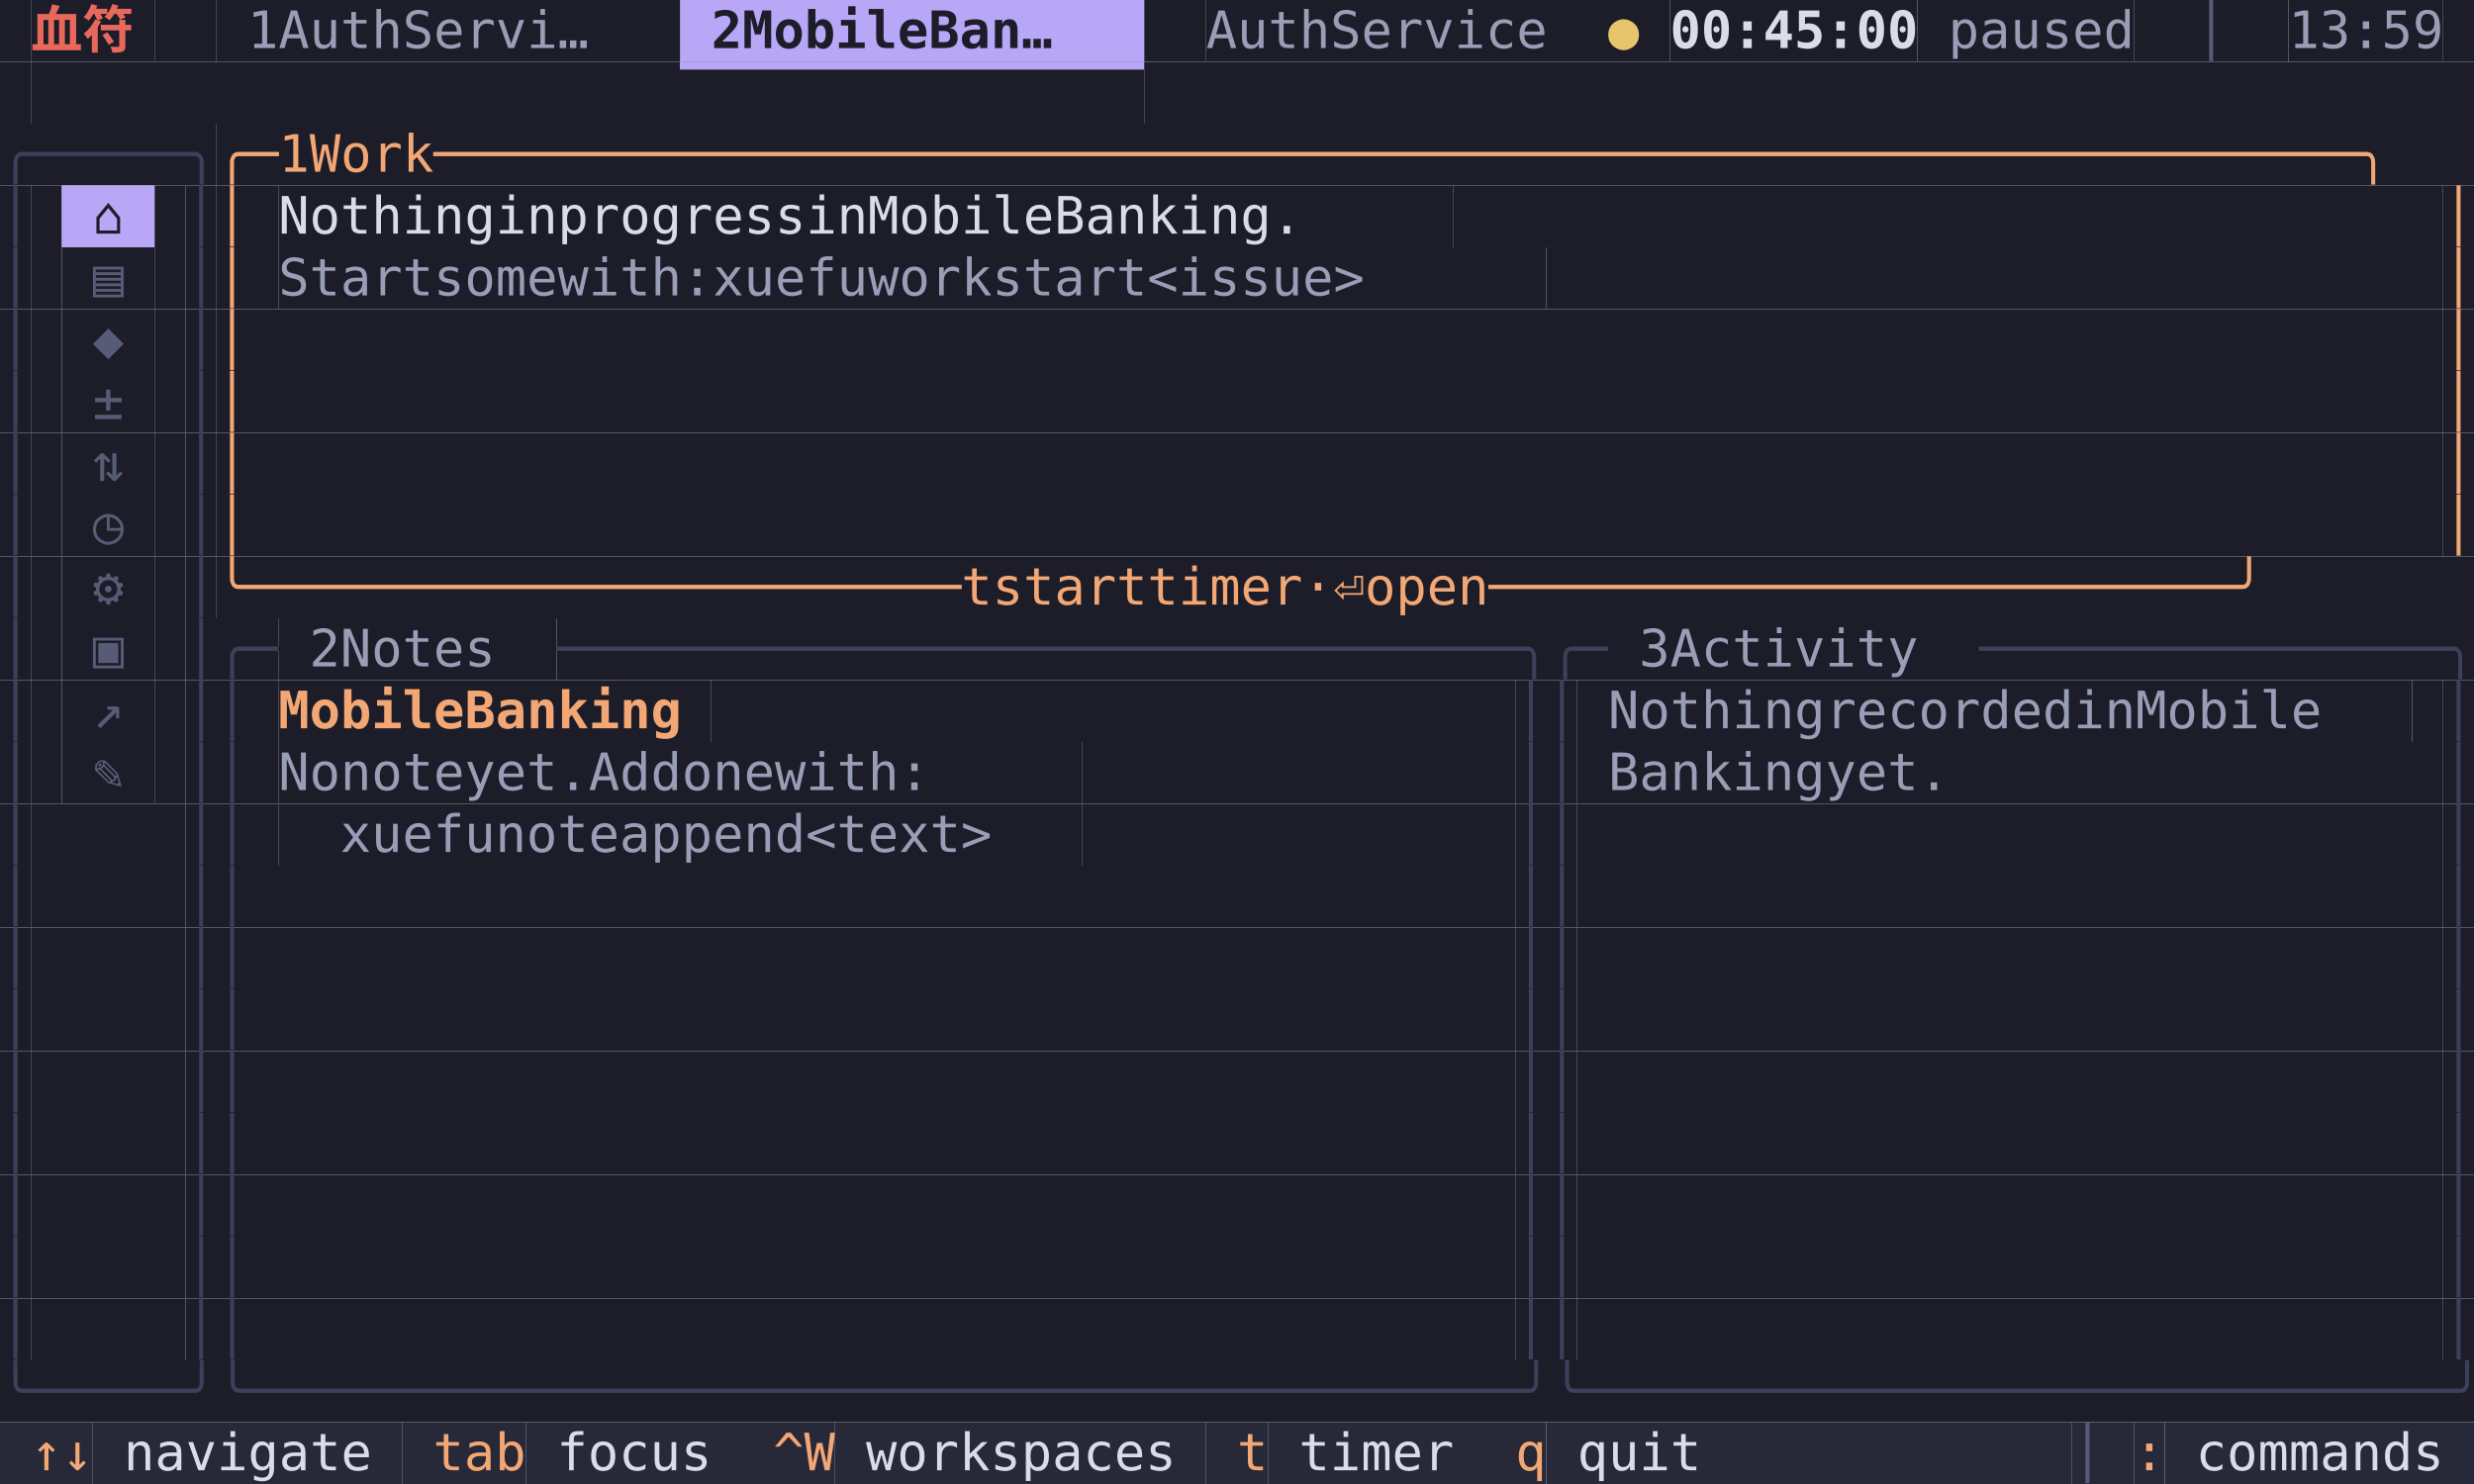
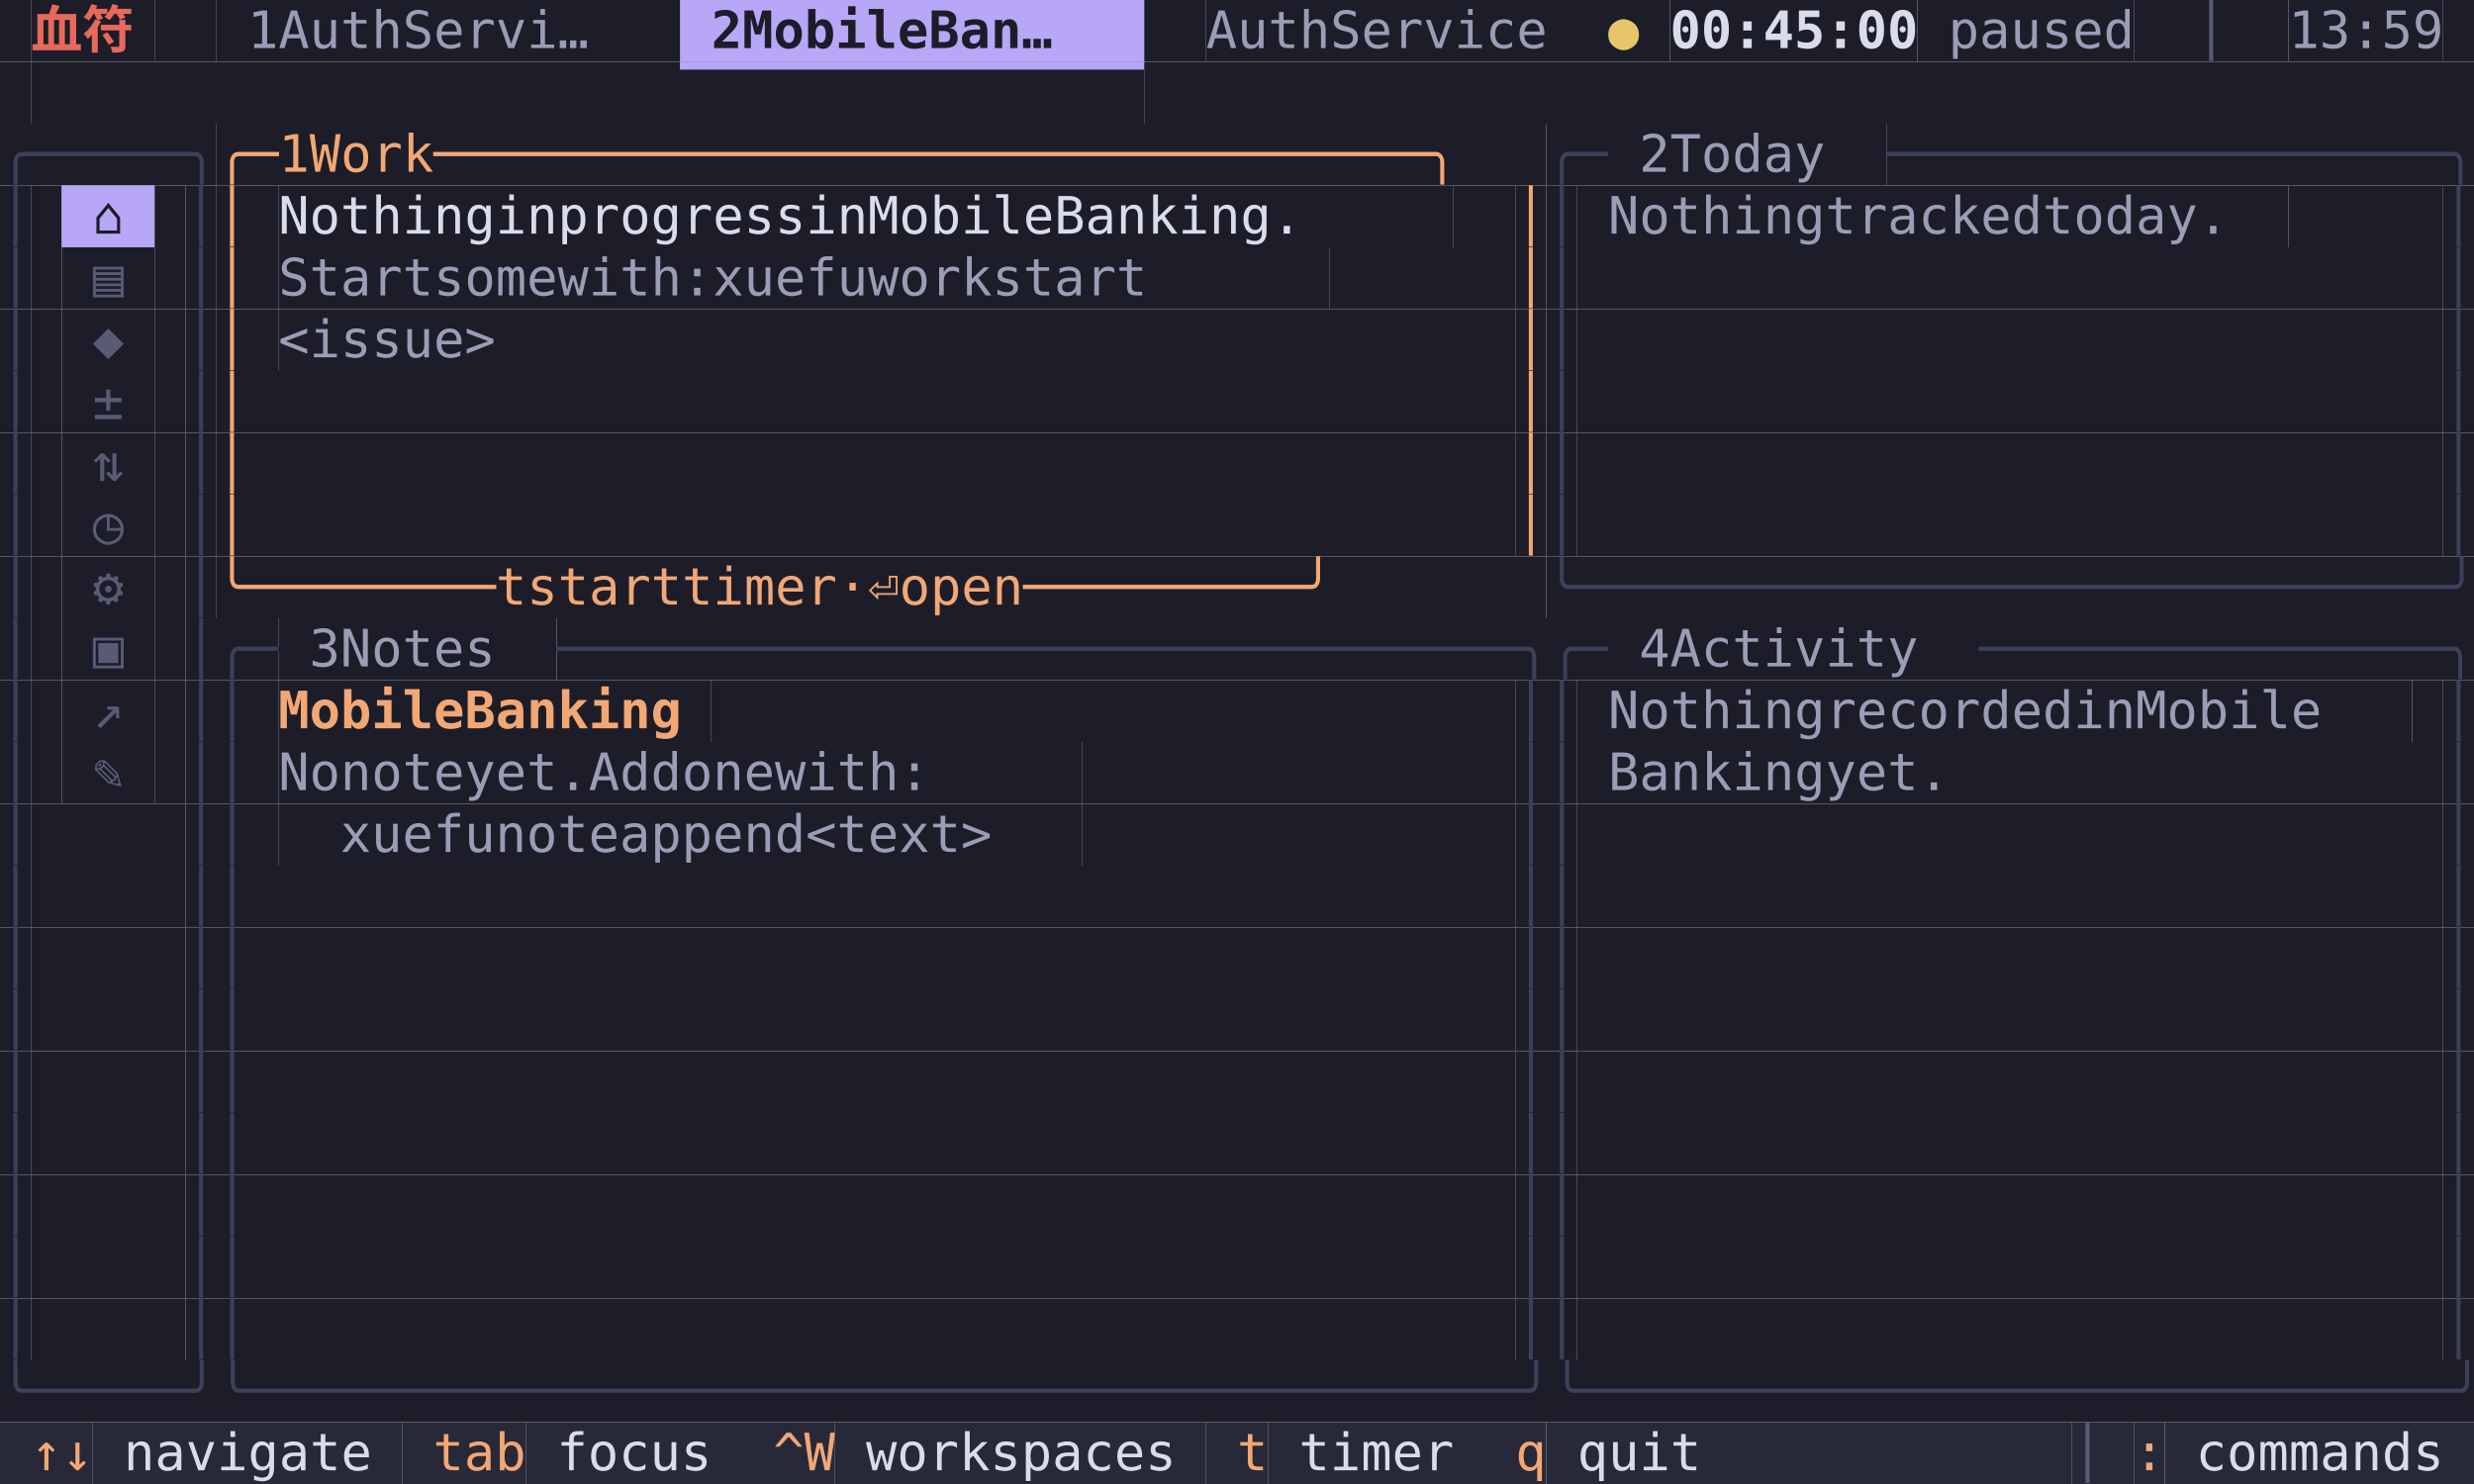
<svg xmlns="http://www.w3.org/2000/svg" width="720" height="432" viewBox="0 0 720 432" font-family="Menlo, 'DejaVu Sans Mono', 'Hiragino Sans GB', 'Noto Sans CJK SC', 'PingFang SC', monospace" font-size="15">
  <rect x="0" y="0" width="9" height="18" fill="#1c1d29" />
  <rect x="9" y="0" width="36" height="18" fill="#1c1d29" />
  <text x="9 27" y="14" fill="#e8685c" font-weight="bold">血符</text>
  <rect x="45" y="0" width="18" height="18" fill="#1c1d29" />
  <rect x="63" y="0" width="135" height="18" fill="#1c1d29" />
  <text x="72 90 99 108 117 135 144 153 162 171 180" y="14" fill="#9a9db6">1AuthServi…</text>
  <rect x="198" y="0" width="135" height="18" fill="#b8a6f6" />
  <text x="207 225 234 243 252 261 270 288 297 306 315" y="14" fill="#1c1d29" font-weight="bold">2MobileBan…</text>
  <rect x="333" y="0" width="18" height="18" fill="#1c1d29" />
  <rect x="351" y="0" width="117" height="18" fill="#1c1d29" />
  <text x="351 360 369 378 396 405 414 423 432 441 450" y="14" fill="#9a9db6">AuthService</text>
  <rect x="468" y="0" width="18" height="18" fill="#1c1d29" />
  <text x="468" y="14" fill="#e8c46a">●</text>
  <rect x="486" y="0" width="72" height="18" fill="#1c1d29" />
  <text x="486 495 504 513 522 531 540 549" y="14" fill="#dadcea" font-weight="bold">00:45:00</text>
  <rect x="558" y="0" width="63" height="18" fill="#1c1d29" />
  <text x="567 576 585 594 603 612" y="14" fill="#9a9db6">paused</text>
  <rect x="621" y="0" width="45" height="18" fill="#1c1d29" />
  <text x="639" y="14" fill="#585b75">│</text>
  <rect x="666" y="0" width="45" height="18" fill="#1c1d29" />
  <text x="666 675 684 693 702" y="14" fill="#9a9db6">13:59</text>
  <rect x="711" y="0" width="9" height="18" fill="#1c1d29" />
  <rect x="0" y="18" width="9" height="18" fill="#1c1d29" />
  <rect x="9" y="18" width="324" height="18" fill="#1c1d29" />
  <text x="198 207 216 225 234 243 252 261 270 279 288 297 306 315 324" y="32" fill="#b8a6f6">▔▔▔▔▔▔▔▔▔▔▔▔▔▔▔</text>
  <rect x="333" y="18" width="387" height="18" fill="#1c1d29" />
  <rect x="0" y="36" width="63" height="18" fill="#1c1d29" />
  <text x="0 9 18 27 36 45 54" y="50" fill="#3d405a">╭─────╮</text>
-   <rect x="63" y="36" width="657" height="18" fill="#1c1d29" />
-   <text x="63 72 90 108 117 126 135 153 162 171 180 189 198 207 216 225 234 243 252 261 270 279 288 297 306 315 324 333 342 351 360 369 378 387 396 405 414 423 432 441 450 459 468 477 486 495 504 513 522 531 540 549 558 567 576 585 594 603 612 621 630 639 648 657 666 675 684 693 702 711" y="50" fill="#f2a774">╭─1Work──────────────────────────────────────────────────────────────╮</text>
+   <rect x="63" y="36" width="387" height="18" fill="#1c1d29" />
+   <text x="63 72 90 108 117 126 135 153 162 171 180 189 198 207 216 225 234 243 252 261 270 279 288 297 306 315 324 333 342 351 360 369 378 387 396 405 414 423 432 441" y="50" fill="#f2a774">╭─1Work────────────────────────────────╮</text>
+   <rect x="450" y="36" width="18" height="18" fill="#1c1d29" />
+   <text x="450 459" y="50" fill="#3d405a">╭─</text>
+   <rect x="468" y="36" width="81" height="18" fill="#1c1d29" />
+   <text x="477 495 504 513 522 531" y="50" fill="#9a9db6">2Today</text>
+   <rect x="549" y="36" width="171" height="18" fill="#1c1d29" />
+   <text x="549 558 567 576 585 594 603 612 621 630 639 648 657 666 675 684 693 702 711" y="50" fill="#3d405a">──────────────────╮</text>
  <rect x="0" y="54" width="9" height="18" fill="#1c1d29" />
  <text x="0" y="68" fill="#3d405a">│</text>
  <rect x="9" y="54" width="9" height="18" fill="#1c1d29" />
  <rect x="18" y="54" width="27" height="18" fill="#b8a6f6" />
  <text x="27" y="68" fill="#1c1d29">⌂</text>
  <rect x="45" y="54" width="9" height="18" fill="#1c1d29" />
  <rect x="54" y="54" width="9" height="18" fill="#1c1d29" />
  <text x="54" y="68" fill="#3d405a">│</text>
  <rect x="63" y="54" width="9" height="18" fill="#1c1d29" />
  <text x="63" y="68" fill="#f2a774">│</text>
  <rect x="72" y="54" width="9" height="18" fill="#1c1d29" />
  <rect x="81" y="54" width="342" height="18" fill="#1c1d29" />
  <text x="81 90 99 108 117 126 135 153 162 180 189 198 207 216 225 234 243 261 270 288 297 306 315 324 333 351 360 369 378 387 396 405 414" y="68" fill="#dadcea">NothinginprogressinMobileBanking.</text>
-   <rect x="423" y="54" width="288" height="18" fill="#1c1d29" />
+   <rect x="423" y="54" width="18" height="18" fill="#1c1d29" />
+   <rect x="441" y="54" width="9" height="18" fill="#1c1d29" />
+   <text x="441" y="68" fill="#f2a774">│</text>
+   <rect x="450" y="54" width="9" height="18" fill="#1c1d29" />
+   <text x="450" y="68" fill="#3d405a">│</text>
+   <rect x="459" y="54" width="9" height="18" fill="#1c1d29" />
+   <rect x="468" y="54" width="198" height="18" fill="#1c1d29" />
+   <text x="468 477 486 495 504 513 522 540 549 558 567 576 585 594 612 621 630 639 648 657" y="68" fill="#9a9db6">Nothingtrackedtoday.</text>
+   <rect x="666" y="54" width="45" height="18" fill="#1c1d29" />
  <rect x="711" y="54" width="9" height="18" fill="#1c1d29" />
-   <text x="711" y="68" fill="#f2a774">│</text>
+   <text x="711" y="68" fill="#3d405a">│</text>
  <rect x="0" y="72" width="9" height="18" fill="#1c1d29" />
  <text x="0" y="86" fill="#3d405a">│</text>
  <rect x="9" y="72" width="9" height="18" fill="#1c1d29" />
  <rect x="18" y="72" width="27" height="18" fill="#1c1d29" />
  <text x="27" y="86" fill="#585b75">▤</text>
  <rect x="45" y="72" width="9" height="18" fill="#1c1d29" />
  <rect x="54" y="72" width="9" height="18" fill="#1c1d29" />
  <text x="54" y="86" fill="#3d405a">│</text>
  <rect x="63" y="72" width="9" height="18" fill="#1c1d29" />
  <text x="63" y="86" fill="#f2a774">│</text>
  <rect x="72" y="72" width="9" height="18" fill="#1c1d29" />
-   <rect x="81" y="72" width="369" height="18" fill="#1c1d29" />
-   <text x="81 90 99 108 117 135 144 153 162 180 189 198 207 216 234 243 252 261 270 288 297 306 315 333 342 351 360 369 387 396 405 414 423 432 441" y="86" fill="#9a9db6">Startsomewith:xuefuworkstart&lt;issue&gt;</text>
-   <rect x="450" y="72" width="261" height="18" fill="#1c1d29" />
+   <rect x="81" y="72" width="306" height="18" fill="#1c1d29" />
+   <text x="81 90 99 108 117 135 144 153 162 180 189 198 207 216 234 243 252 261 270 288 297 306 315 333 342 351 360 369" y="86" fill="#9a9db6">Startsomewith:xuefuworkstart</text>
+   <rect x="387" y="72" width="54" height="18" fill="#1c1d29" />
+   <rect x="441" y="72" width="9" height="18" fill="#1c1d29" />
+   <text x="441" y="86" fill="#f2a774">│</text>
+   <rect x="450" y="72" width="9" height="18" fill="#1c1d29" />
+   <text x="450" y="86" fill="#3d405a">│</text>
+   <rect x="459" y="72" width="252" height="18" fill="#1c1d29" />
  <rect x="711" y="72" width="9" height="18" fill="#1c1d29" />
-   <text x="711" y="86" fill="#f2a774">│</text>
+   <text x="711" y="86" fill="#3d405a">│</text>
  <rect x="0" y="90" width="9" height="18" fill="#1c1d29" />
  <text x="0" y="104" fill="#3d405a">│</text>
  <rect x="9" y="90" width="9" height="18" fill="#1c1d29" />
  <rect x="18" y="90" width="27" height="18" fill="#1c1d29" />
  <text x="27" y="104" fill="#585b75">◆</text>
  <rect x="45" y="90" width="9" height="18" fill="#1c1d29" />
  <rect x="54" y="90" width="9" height="18" fill="#1c1d29" />
  <text x="54" y="104" fill="#3d405a">│</text>
  <rect x="63" y="90" width="9" height="18" fill="#1c1d29" />
  <text x="63" y="104" fill="#f2a774">│</text>
-   <rect x="72" y="90" width="639" height="18" fill="#1c1d29" />
+   <rect x="72" y="90" width="9" height="18" fill="#1c1d29" />
+   <rect x="81" y="90" width="63" height="18" fill="#1c1d29" />
+   <text x="81 90 99 108 117 126 135" y="104" fill="#9a9db6">&lt;issue&gt;</text>
+   <rect x="144" y="90" width="297" height="18" fill="#1c1d29" />
+   <rect x="441" y="90" width="9" height="18" fill="#1c1d29" />
+   <text x="441" y="104" fill="#f2a774">│</text>
+   <rect x="450" y="90" width="9" height="18" fill="#1c1d29" />
+   <text x="450" y="104" fill="#3d405a">│</text>
+   <rect x="459" y="90" width="252" height="18" fill="#1c1d29" />
  <rect x="711" y="90" width="9" height="18" fill="#1c1d29" />
-   <text x="711" y="104" fill="#f2a774">│</text>
+   <text x="711" y="104" fill="#3d405a">│</text>
  <rect x="0" y="108" width="9" height="18" fill="#1c1d29" />
  <text x="0" y="122" fill="#3d405a">│</text>
  <rect x="9" y="108" width="9" height="18" fill="#1c1d29" />
  <rect x="18" y="108" width="27" height="18" fill="#1c1d29" />
  <text x="27" y="122" fill="#585b75">±</text>
  <rect x="45" y="108" width="9" height="18" fill="#1c1d29" />
  <rect x="54" y="108" width="9" height="18" fill="#1c1d29" />
  <text x="54" y="122" fill="#3d405a">│</text>
  <rect x="63" y="108" width="9" height="18" fill="#1c1d29" />
  <text x="63" y="122" fill="#f2a774">│</text>
-   <rect x="72" y="108" width="639" height="18" fill="#1c1d29" />
+   <rect x="72" y="108" width="369" height="18" fill="#1c1d29" />
+   <rect x="441" y="108" width="9" height="18" fill="#1c1d29" />
+   <text x="441" y="122" fill="#f2a774">│</text>
+   <rect x="450" y="108" width="9" height="18" fill="#1c1d29" />
+   <text x="450" y="122" fill="#3d405a">│</text>
+   <rect x="459" y="108" width="252" height="18" fill="#1c1d29" />
  <rect x="711" y="108" width="9" height="18" fill="#1c1d29" />
-   <text x="711" y="122" fill="#f2a774">│</text>
+   <text x="711" y="122" fill="#3d405a">│</text>
  <rect x="0" y="126" width="9" height="18" fill="#1c1d29" />
  <text x="0" y="140" fill="#3d405a">│</text>
  <rect x="9" y="126" width="9" height="18" fill="#1c1d29" />
  <rect x="18" y="126" width="27" height="18" fill="#1c1d29" />
  <text x="27" y="140" fill="#585b75">⇅</text>
  <rect x="45" y="126" width="9" height="18" fill="#1c1d29" />
  <rect x="54" y="126" width="9" height="18" fill="#1c1d29" />
  <text x="54" y="140" fill="#3d405a">│</text>
  <rect x="63" y="126" width="9" height="18" fill="#1c1d29" />
  <text x="63" y="140" fill="#f2a774">│</text>
-   <rect x="72" y="126" width="639" height="18" fill="#1c1d29" />
+   <rect x="72" y="126" width="369" height="18" fill="#1c1d29" />
+   <rect x="441" y="126" width="9" height="18" fill="#1c1d29" />
+   <text x="441" y="140" fill="#f2a774">│</text>
+   <rect x="450" y="126" width="9" height="18" fill="#1c1d29" />
+   <text x="450" y="140" fill="#3d405a">│</text>
+   <rect x="459" y="126" width="252" height="18" fill="#1c1d29" />
  <rect x="711" y="126" width="9" height="18" fill="#1c1d29" />
-   <text x="711" y="140" fill="#f2a774">│</text>
+   <text x="711" y="140" fill="#3d405a">│</text>
  <rect x="0" y="144" width="9" height="18" fill="#1c1d29" />
  <text x="0" y="158" fill="#3d405a">│</text>
  <rect x="9" y="144" width="9" height="18" fill="#1c1d29" />
  <rect x="18" y="144" width="27" height="18" fill="#1c1d29" />
  <text x="27" y="158" fill="#585b75">◷</text>
  <rect x="45" y="144" width="9" height="18" fill="#1c1d29" />
  <rect x="54" y="144" width="9" height="18" fill="#1c1d29" />
  <text x="54" y="158" fill="#3d405a">│</text>
  <rect x="63" y="144" width="9" height="18" fill="#1c1d29" />
  <text x="63" y="158" fill="#f2a774">│</text>
-   <rect x="72" y="144" width="639" height="18" fill="#1c1d29" />
+   <rect x="72" y="144" width="369" height="18" fill="#1c1d29" />
+   <rect x="441" y="144" width="9" height="18" fill="#1c1d29" />
+   <text x="441" y="158" fill="#f2a774">│</text>
+   <rect x="450" y="144" width="9" height="18" fill="#1c1d29" />
+   <text x="450" y="158" fill="#3d405a">│</text>
+   <rect x="459" y="144" width="252" height="18" fill="#1c1d29" />
  <rect x="711" y="144" width="9" height="18" fill="#1c1d29" />
-   <text x="711" y="158" fill="#f2a774">│</text>
+   <text x="711" y="158" fill="#3d405a">│</text>
  <rect x="0" y="162" width="9" height="18" fill="#1c1d29" />
  <text x="0" y="176" fill="#3d405a">│</text>
  <rect x="9" y="162" width="9" height="18" fill="#1c1d29" />
  <rect x="18" y="162" width="27" height="18" fill="#1c1d29" />
  <text x="27" y="176" fill="#585b75">⚙</text>
  <rect x="45" y="162" width="9" height="18" fill="#1c1d29" />
  <rect x="54" y="162" width="9" height="18" fill="#1c1d29" />
  <text x="54" y="176" fill="#3d405a">│</text>
-   <rect x="63" y="162" width="657" height="18" fill="#1c1d29" />
-   <text x="63 72 81 90 99 108 117 126 135 144 153 162 171 180 189 198 207 216 225 234 243 252 261 270 288 306 315 324 333 342 360 369 378 387 396 414 432 450 459 468 477 495 504 513 522 531 540 549 558 567 576 585 594 603 612 621 630 639 648 657 666 675 684 693 702 711" y="176" fill="#f2a774">╰───────────────────────tstarttimer·⏎open────────────────────────╯</text>
+   <rect x="63" y="162" width="387" height="18" fill="#1c1d29" />
+   <text x="63 72 81 90 99 108 117 126 135 153 171 180 189 198 207 225 234 243 252 261 279 297 315 324 333 342 360 369 378 387 396 405 414 423 432 441" y="176" fill="#f2a774">╰────────tstarttimer·⏎open─────────╯</text>
+   <rect x="450" y="162" width="270" height="18" fill="#1c1d29" />
+   <text x="450 459 468 477 486 495 504 513 522 531 540 549 558 567 576 585 594 603 612 621 630 639 648 657 666 675 684 693 702 711" y="176" fill="#3d405a">╰────────────────────────────╯</text>
  <rect x="0" y="180" width="9" height="18" fill="#1c1d29" />
  <text x="0" y="194" fill="#3d405a">│</text>
  <rect x="9" y="180" width="9" height="18" fill="#1c1d29" />
  <rect x="18" y="180" width="27" height="18" fill="#1c1d29" />
  <text x="27" y="194" fill="#585b75">▣</text>
  <rect x="45" y="180" width="9" height="18" fill="#1c1d29" />
  <rect x="54" y="180" width="27" height="18" fill="#1c1d29" />
  <text x="54 63 72" y="194" fill="#3d405a">│╭─</text>
  <rect x="81" y="180" width="81" height="18" fill="#1c1d29" />
-   <text x="90 108 117 126 135 144" y="194" fill="#9a9db6">2Notes</text>
+   <text x="90 108 117 126 135 144" y="194" fill="#9a9db6">3Notes</text>
  <rect x="162" y="180" width="306" height="18" fill="#1c1d29" />
  <text x="162 171 180 189 198 207 216 225 234 243 252 261 270 279 288 297 306 315 324 333 342 351 360 369 378 387 396 405 414 423 432 441 450 459" y="194" fill="#3d405a">───────────────────────────────╮╭─</text>
  <rect x="468" y="180" width="108" height="18" fill="#1c1d29" />
-   <text x="477 495 504 513 522 531 540 549 558" y="194" fill="#9a9db6">3Activity</text>
+   <text x="477 495 504 513 522 531 540 549 558" y="194" fill="#9a9db6">4Activity</text>
  <rect x="576" y="180" width="144" height="18" fill="#1c1d29" />
  <text x="576 585 594 603 612 621 630 639 648 657 666 675 684 693 702 711" y="194" fill="#3d405a">───────────────╮</text>
  <rect x="0" y="198" width="9" height="18" fill="#1c1d29" />
  <text x="0" y="212" fill="#3d405a">│</text>
  <rect x="9" y="198" width="9" height="18" fill="#1c1d29" />
  <rect x="18" y="198" width="27" height="18" fill="#1c1d29" />
  <text x="27" y="212" fill="#585b75">↗</text>
  <rect x="45" y="198" width="9" height="18" fill="#1c1d29" />
  <rect x="54" y="198" width="18" height="18" fill="#1c1d29" />
  <text x="54 63" y="212" fill="#3d405a">││</text>
  <rect x="72" y="198" width="9" height="18" fill="#1c1d29" />
  <rect x="81" y="198" width="126" height="18" fill="#1c1d29" />
  <text x="81 90 99 108 117 126 144 153 162 171 180 189 198" y="212" fill="#f2a774" font-weight="bold">MobileBanking</text>
  <rect x="207" y="198" width="234" height="18" fill="#1c1d29" />
  <rect x="441" y="198" width="18" height="18" fill="#1c1d29" />
  <text x="441 450" y="212" fill="#3d405a">││</text>
  <rect x="459" y="198" width="9" height="18" fill="#1c1d29" />
  <rect x="468" y="198" width="234" height="18" fill="#1c1d29" />
  <text x="468 477 486 495 504 513 522 540 549 558 567 576 585 594 603 621 630 648 657 666 675 684 693" y="212" fill="#9a9db6">NothingrecordedinMobile</text>
  <rect x="702" y="198" width="9" height="18" fill="#1c1d29" />
  <rect x="711" y="198" width="9" height="18" fill="#1c1d29" />
  <text x="711" y="212" fill="#3d405a">│</text>
  <rect x="0" y="216" width="9" height="18" fill="#1c1d29" />
  <text x="0" y="230" fill="#3d405a">│</text>
  <rect x="9" y="216" width="9" height="18" fill="#1c1d29" />
  <rect x="18" y="216" width="27" height="18" fill="#1c1d29" />
  <text x="27" y="230" fill="#585b75">✎</text>
  <rect x="45" y="216" width="9" height="18" fill="#1c1d29" />
  <rect x="54" y="216" width="18" height="18" fill="#1c1d29" />
  <text x="54 63" y="230" fill="#3d405a">││</text>
  <rect x="72" y="216" width="9" height="18" fill="#1c1d29" />
  <rect x="81" y="216" width="234" height="18" fill="#1c1d29" />
  <text x="81 90 108 117 126 135 153 162 171 180 198 207 216 234 243 252 270 279 288 297 306" y="230" fill="#9a9db6">Nonoteyet.Addonewith:</text>
  <rect x="315" y="216" width="126" height="18" fill="#1c1d29" />
  <rect x="441" y="216" width="18" height="18" fill="#1c1d29" />
  <text x="441 450" y="230" fill="#3d405a">││</text>
  <rect x="459" y="216" width="9" height="18" fill="#1c1d29" />
  <rect x="468" y="216" width="108" height="18" fill="#1c1d29" />
  <text x="468 477 486 495 504 513 522 540 549 558 567" y="230" fill="#9a9db6">Bankingyet.</text>
  <rect x="576" y="216" width="135" height="18" fill="#1c1d29" />
  <rect x="711" y="216" width="9" height="18" fill="#1c1d29" />
  <text x="711" y="230" fill="#3d405a">│</text>
  <rect x="0" y="234" width="9" height="18" fill="#1c1d29" />
  <text x="0" y="248" fill="#3d405a">│</text>
  <rect x="9" y="234" width="45" height="18" fill="#1c1d29" />
  <rect x="54" y="234" width="18" height="18" fill="#1c1d29" />
  <text x="54 63" y="248" fill="#3d405a">││</text>
  <rect x="72" y="234" width="9" height="18" fill="#1c1d29" />
  <rect x="81" y="234" width="234" height="18" fill="#1c1d29" />
  <text x="99 108 117 126 135 153 162 171 180 198 207 216 225 234 243 261 270 279 288 297 306" y="248" fill="#9a9db6">xuefunoteappend&lt;text&gt;</text>
  <rect x="315" y="234" width="126" height="18" fill="#1c1d29" />
  <rect x="441" y="234" width="18" height="18" fill="#1c1d29" />
  <text x="441 450" y="248" fill="#3d405a">││</text>
  <rect x="459" y="234" width="252" height="18" fill="#1c1d29" />
  <rect x="711" y="234" width="9" height="18" fill="#1c1d29" />
  <text x="711" y="248" fill="#3d405a">│</text>
  <rect x="0" y="252" width="9" height="18" fill="#1c1d29" />
  <text x="0" y="266" fill="#3d405a">│</text>
  <rect x="9" y="252" width="45" height="18" fill="#1c1d29" />
  <rect x="54" y="252" width="18" height="18" fill="#1c1d29" />
  <text x="54 63" y="266" fill="#3d405a">││</text>
  <rect x="72" y="252" width="369" height="18" fill="#1c1d29" />
  <rect x="441" y="252" width="18" height="18" fill="#1c1d29" />
  <text x="441 450" y="266" fill="#3d405a">││</text>
  <rect x="459" y="252" width="252" height="18" fill="#1c1d29" />
  <rect x="711" y="252" width="9" height="18" fill="#1c1d29" />
  <text x="711" y="266" fill="#3d405a">│</text>
  <rect x="0" y="270" width="9" height="18" fill="#1c1d29" />
  <text x="0" y="284" fill="#3d405a">│</text>
  <rect x="9" y="270" width="45" height="18" fill="#1c1d29" />
  <rect x="54" y="270" width="18" height="18" fill="#1c1d29" />
  <text x="54 63" y="284" fill="#3d405a">││</text>
  <rect x="72" y="270" width="369" height="18" fill="#1c1d29" />
  <rect x="441" y="270" width="18" height="18" fill="#1c1d29" />
  <text x="441 450" y="284" fill="#3d405a">││</text>
  <rect x="459" y="270" width="252" height="18" fill="#1c1d29" />
  <rect x="711" y="270" width="9" height="18" fill="#1c1d29" />
  <text x="711" y="284" fill="#3d405a">│</text>
  <rect x="0" y="288" width="9" height="18" fill="#1c1d29" />
  <text x="0" y="302" fill="#3d405a">│</text>
  <rect x="9" y="288" width="45" height="18" fill="#1c1d29" />
  <rect x="54" y="288" width="18" height="18" fill="#1c1d29" />
  <text x="54 63" y="302" fill="#3d405a">││</text>
  <rect x="72" y="288" width="369" height="18" fill="#1c1d29" />
  <rect x="441" y="288" width="18" height="18" fill="#1c1d29" />
  <text x="441 450" y="302" fill="#3d405a">││</text>
  <rect x="459" y="288" width="252" height="18" fill="#1c1d29" />
  <rect x="711" y="288" width="9" height="18" fill="#1c1d29" />
  <text x="711" y="302" fill="#3d405a">│</text>
  <rect x="0" y="306" width="9" height="18" fill="#1c1d29" />
  <text x="0" y="320" fill="#3d405a">│</text>
  <rect x="9" y="306" width="45" height="18" fill="#1c1d29" />
  <rect x="54" y="306" width="18" height="18" fill="#1c1d29" />
  <text x="54 63" y="320" fill="#3d405a">││</text>
  <rect x="72" y="306" width="369" height="18" fill="#1c1d29" />
  <rect x="441" y="306" width="18" height="18" fill="#1c1d29" />
  <text x="441 450" y="320" fill="#3d405a">││</text>
  <rect x="459" y="306" width="252" height="18" fill="#1c1d29" />
  <rect x="711" y="306" width="9" height="18" fill="#1c1d29" />
  <text x="711" y="320" fill="#3d405a">│</text>
  <rect x="0" y="324" width="9" height="18" fill="#1c1d29" />
  <text x="0" y="338" fill="#3d405a">│</text>
  <rect x="9" y="324" width="45" height="18" fill="#1c1d29" />
  <rect x="54" y="324" width="18" height="18" fill="#1c1d29" />
  <text x="54 63" y="338" fill="#3d405a">││</text>
  <rect x="72" y="324" width="369" height="18" fill="#1c1d29" />
  <rect x="441" y="324" width="18" height="18" fill="#1c1d29" />
  <text x="441 450" y="338" fill="#3d405a">││</text>
  <rect x="459" y="324" width="252" height="18" fill="#1c1d29" />
  <rect x="711" y="324" width="9" height="18" fill="#1c1d29" />
  <text x="711" y="338" fill="#3d405a">│</text>
  <rect x="0" y="342" width="9" height="18" fill="#1c1d29" />
  <text x="0" y="356" fill="#3d405a">│</text>
  <rect x="9" y="342" width="45" height="18" fill="#1c1d29" />
  <rect x="54" y="342" width="18" height="18" fill="#1c1d29" />
  <text x="54 63" y="356" fill="#3d405a">││</text>
  <rect x="72" y="342" width="369" height="18" fill="#1c1d29" />
  <rect x="441" y="342" width="18" height="18" fill="#1c1d29" />
  <text x="441 450" y="356" fill="#3d405a">││</text>
  <rect x="459" y="342" width="252" height="18" fill="#1c1d29" />
  <rect x="711" y="342" width="9" height="18" fill="#1c1d29" />
  <text x="711" y="356" fill="#3d405a">│</text>
  <rect x="0" y="360" width="9" height="18" fill="#1c1d29" />
  <text x="0" y="374" fill="#3d405a">│</text>
  <rect x="9" y="360" width="45" height="18" fill="#1c1d29" />
  <rect x="54" y="360" width="18" height="18" fill="#1c1d29" />
  <text x="54 63" y="374" fill="#3d405a">││</text>
  <rect x="72" y="360" width="369" height="18" fill="#1c1d29" />
  <rect x="441" y="360" width="18" height="18" fill="#1c1d29" />
  <text x="441 450" y="374" fill="#3d405a">││</text>
  <rect x="459" y="360" width="252" height="18" fill="#1c1d29" />
  <rect x="711" y="360" width="9" height="18" fill="#1c1d29" />
  <text x="711" y="374" fill="#3d405a">│</text>
  <rect x="0" y="378" width="9" height="18" fill="#1c1d29" />
  <text x="0" y="392" fill="#3d405a">│</text>
  <rect x="9" y="378" width="45" height="18" fill="#1c1d29" />
  <rect x="54" y="378" width="18" height="18" fill="#1c1d29" />
  <text x="54 63" y="392" fill="#3d405a">││</text>
  <rect x="72" y="378" width="369" height="18" fill="#1c1d29" />
  <rect x="441" y="378" width="18" height="18" fill="#1c1d29" />
  <text x="441 450" y="392" fill="#3d405a">││</text>
  <rect x="459" y="378" width="252" height="18" fill="#1c1d29" />
  <rect x="711" y="378" width="9" height="18" fill="#1c1d29" />
  <text x="711" y="392" fill="#3d405a">│</text>
  <rect x="0" y="396" width="720" height="18" fill="#1c1d29" />
  <text x="0 9 18 27 36 45 54 63 72 81 90 99 108 117 126 135 144 153 162 171 180 189 198 207 216 225 234 243 252 261 270 279 288 297 306 315 324 333 342 351 360 369 378 387 396 405 414 423 432 441 450 459 468 477 486 495 504 513 522 531 540 549 558 567 576 585 594 603 612 621 630 639 648 657 666 675 684 693 702 711" y="410" fill="#3d405a">╰─────╯╰─────────────────────────────────────────╯╰────────────────────────────╯</text>
  <rect x="0" y="414" width="27" height="18" fill="#272939" />
  <text x="9 18" y="428" fill="#f2a774">↑↓</text>
  <rect x="27" y="414" width="90" height="18" fill="#272939" />
  <text x="36 45 54 63 72 81 90 99" y="428" fill="#dadcea">navigate</text>
  <rect x="117" y="414" width="36" height="18" fill="#272939" />
  <text x="126 135 144" y="428" fill="#f2a774">tab</text>
  <rect x="153" y="414" width="63" height="18" fill="#272939" />
  <text x="162 171 180 189 198" y="428" fill="#dadcea">focus</text>
  <rect x="216" y="414" width="27" height="18" fill="#272939" />
  <text x="225 234" y="428" fill="#f2a774">^W</text>
  <rect x="243" y="414" width="108" height="18" fill="#272939" />
  <text x="252 261 270 279 288 297 306 315 324 333" y="428" fill="#dadcea">workspaces</text>
  <rect x="351" y="414" width="18" height="18" fill="#272939" />
  <text x="360" y="428" fill="#f2a774">t</text>
  <rect x="369" y="414" width="63" height="18" fill="#272939" />
  <text x="378 387 396 405 414" y="428" fill="#dadcea">timer</text>
  <rect x="432" y="414" width="18" height="18" fill="#272939" />
  <text x="441" y="428" fill="#f2a774">q</text>
  <rect x="450" y="414" width="54" height="18" fill="#272939" />
  <text x="459 468 477 486" y="428" fill="#dadcea">quit</text>
  <rect x="504" y="414" width="99" height="18" fill="#272939" />
  <rect x="603" y="414" width="18" height="18" fill="#272939" />
  <text x="603" y="428" fill="#585b75">│</text>
  <rect x="621" y="414" width="9" height="18" fill="#272939" />
  <text x="621" y="428" fill="#f2a774">:</text>
  <rect x="630" y="414" width="90" height="18" fill="#272939" />
  <text x="639 648 657 666 675 684 693 702" y="428" fill="#dadcea">commands</text>
</svg>
